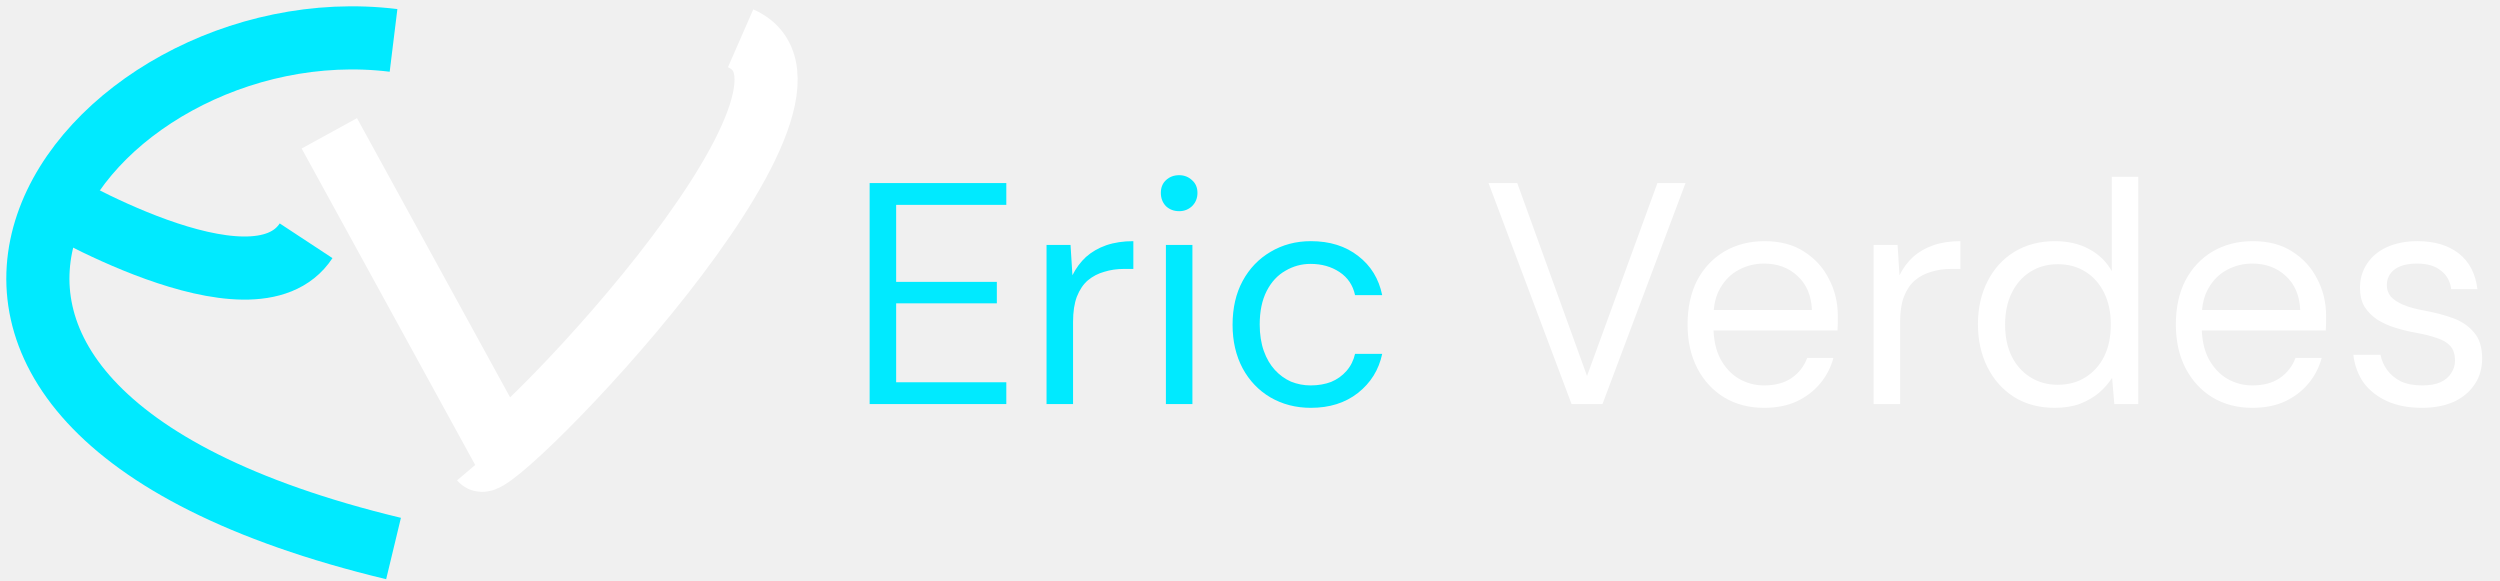
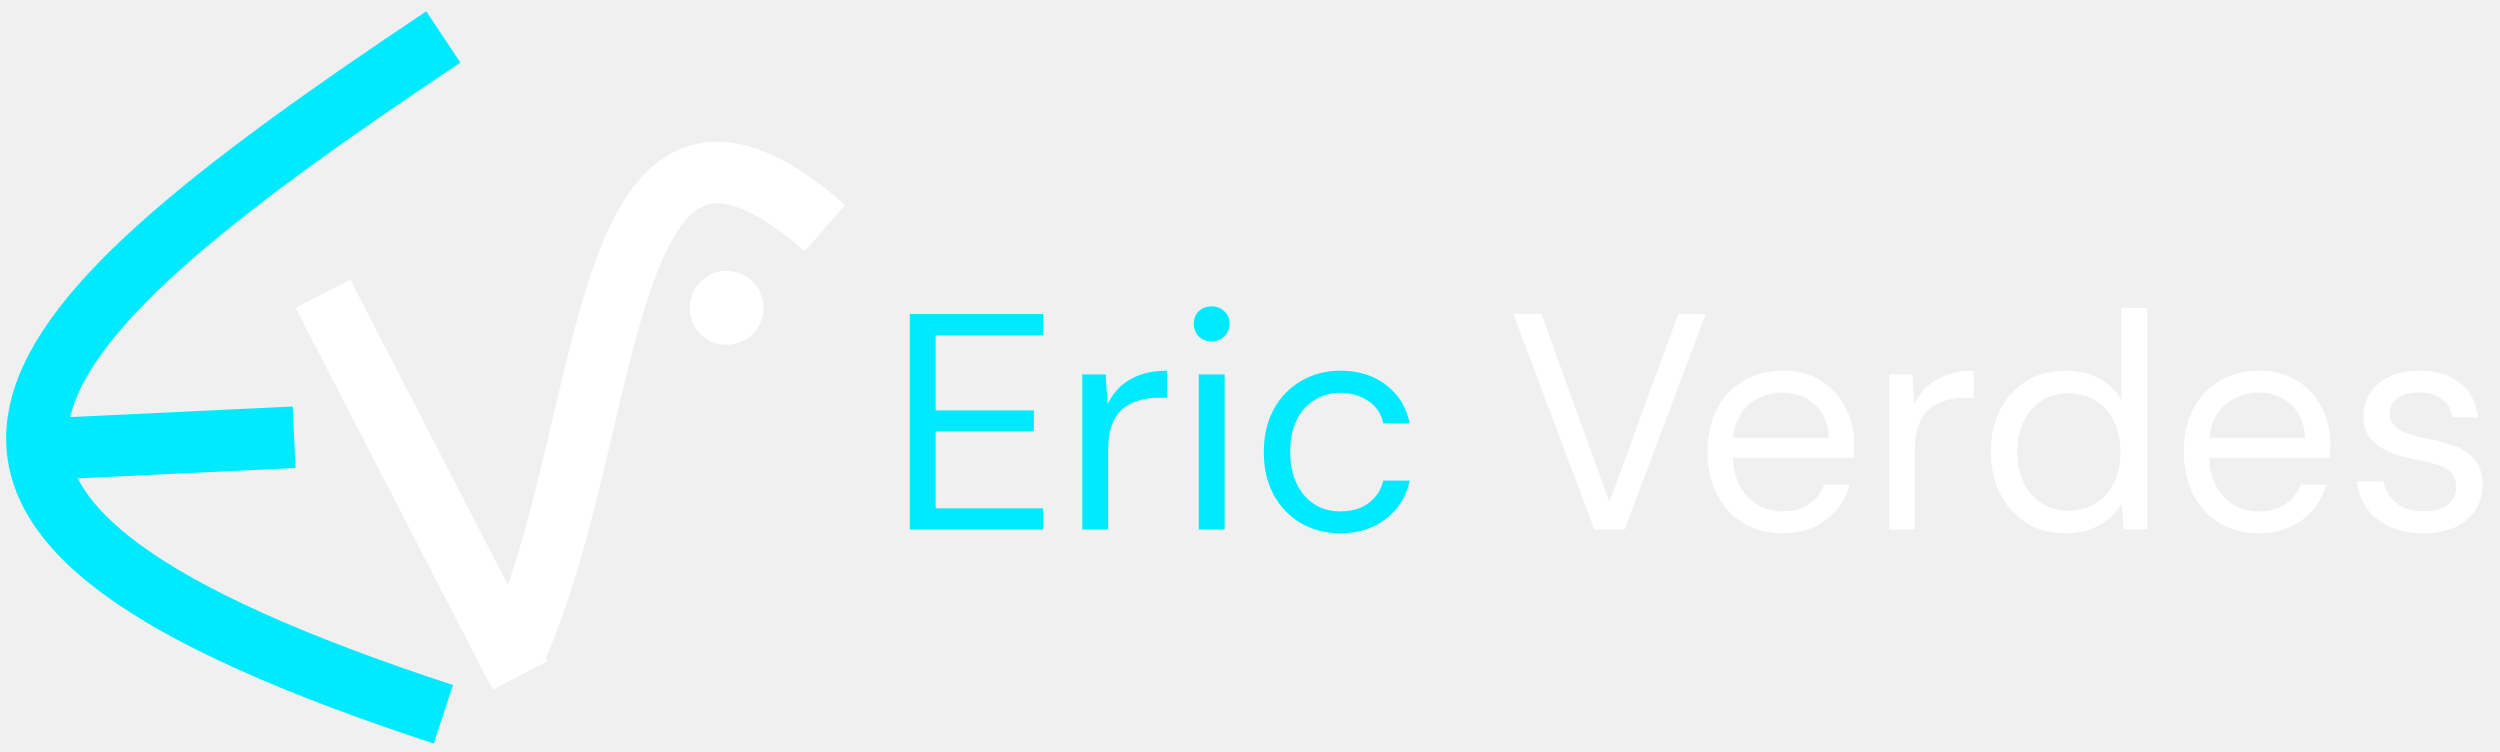
- <svg xmlns="http://www.w3.org/2000/svg" width="198" height="46" viewBox="0 0 198 46" fill="none">
-   <path d="M68.875 32V14.5H79.7V16.225H70.975V22.325H78.95V24.025H70.975V30.275H79.7V32H68.875ZM82.886 32V19.4H84.786L84.936 21.8C85.219 21.233 85.577 20.75 86.011 20.35C86.461 19.95 86.994 19.642 87.611 19.425C88.244 19.208 88.961 19.1 89.761 19.1V21.3H88.986C88.452 21.3 87.944 21.375 87.461 21.525C86.977 21.658 86.544 21.883 86.161 22.2C85.794 22.517 85.502 22.95 85.286 23.5C85.086 24.033 84.986 24.7 84.986 25.5V32H82.886ZM92.339 32V19.4H94.439V32H92.339ZM93.389 16.725C92.972 16.725 92.622 16.592 92.339 16.325C92.072 16.042 91.939 15.692 91.939 15.275C91.939 14.858 92.072 14.525 92.339 14.275C92.622 14.008 92.972 13.875 93.389 13.875C93.789 13.875 94.13 14.008 94.414 14.275C94.697 14.525 94.839 14.858 94.839 15.275C94.839 15.692 94.697 16.042 94.414 16.325C94.13 16.592 93.789 16.725 93.389 16.725ZM103.82 32.3C102.636 32.3 101.57 32.025 100.62 31.475C99.686 30.925 98.953 30.158 98.419 29.175C97.886 28.175 97.62 27.025 97.62 25.725C97.62 24.392 97.886 23.233 98.419 22.25C98.953 21.267 99.686 20.5 100.62 19.95C101.57 19.383 102.636 19.1 103.82 19.1C105.32 19.1 106.57 19.492 107.57 20.275C108.57 21.042 109.203 22.075 109.47 23.375H107.32C107.153 22.592 106.745 21.983 106.095 21.55C105.445 21.117 104.678 20.9 103.795 20.9C103.078 20.9 102.411 21.083 101.795 21.45C101.178 21.8 100.686 22.333 100.32 23.05C99.953 23.767 99.769 24.65 99.769 25.7C99.769 26.483 99.878 27.183 100.095 27.8C100.311 28.4 100.603 28.9 100.97 29.3C101.336 29.7 101.761 30.008 102.245 30.225C102.745 30.425 103.261 30.525 103.795 30.525C104.395 30.525 104.936 30.433 105.42 30.25C105.903 30.05 106.311 29.758 106.645 29.375C106.978 28.992 107.203 28.542 107.32 28.025H109.47C109.203 29.292 108.561 30.325 107.545 31.125C106.545 31.908 105.303 32.3 103.82 32.3Z" fill="#00EAFF" />
-   <path d="M124.467 32L117.892 14.5H120.167L125.692 29.775L131.267 14.5H133.492L126.917 32H124.467ZM139.705 32.3C138.521 32.3 137.471 32.025 136.555 31.475C135.655 30.925 134.946 30.158 134.43 29.175C133.913 28.175 133.655 27.017 133.655 25.7C133.655 24.367 133.905 23.208 134.405 22.225C134.921 21.242 135.638 20.475 136.555 19.925C137.488 19.375 138.555 19.1 139.755 19.1C140.988 19.1 142.03 19.375 142.88 19.925C143.746 20.475 144.405 21.2 144.855 22.1C145.321 22.983 145.555 23.958 145.555 25.025C145.555 25.192 145.555 25.367 145.555 25.55C145.555 25.733 145.546 25.942 145.53 26.175H135.23V24.55H143.505C143.455 23.4 143.071 22.5 142.355 21.85C141.655 21.2 140.771 20.875 139.705 20.875C138.988 20.875 138.321 21.042 137.705 21.375C137.105 21.692 136.621 22.167 136.255 22.8C135.888 23.417 135.705 24.192 135.705 25.125V25.825C135.705 26.858 135.888 27.725 136.255 28.425C136.638 29.125 137.13 29.65 137.73 30C138.346 30.35 139.005 30.525 139.705 30.525C140.588 30.525 141.313 30.333 141.88 29.95C142.463 29.55 142.88 29.017 143.13 28.35H145.205C145.005 29.1 144.655 29.775 144.155 30.375C143.655 30.975 143.03 31.45 142.28 31.8C141.546 32.133 140.688 32.3 139.705 32.3ZM148.389 32V19.4H150.289L150.439 21.8C150.722 21.233 151.08 20.75 151.514 20.35C151.964 19.95 152.497 19.642 153.114 19.425C153.747 19.208 154.464 19.1 155.264 19.1V21.3H154.489C153.955 21.3 153.447 21.375 152.964 21.525C152.48 21.658 152.047 21.883 151.664 22.2C151.297 22.517 151.005 22.95 150.789 23.5C150.589 24.033 150.489 24.7 150.489 25.5V32H148.389ZM162.728 32.3C161.511 32.3 160.444 32.017 159.528 31.45C158.611 30.867 157.903 30.075 157.403 29.075C156.903 28.075 156.653 26.942 156.653 25.675C156.653 24.408 156.903 23.283 157.403 22.3C157.903 21.3 158.611 20.517 159.528 19.95C160.461 19.383 161.536 19.1 162.753 19.1C163.786 19.1 164.686 19.308 165.453 19.725C166.236 20.142 166.836 20.725 167.253 21.475V14H169.353V32H167.453L167.278 29.925C167.011 30.342 166.669 30.733 166.253 31.1C165.836 31.45 165.336 31.742 164.753 31.975C164.169 32.192 163.494 32.3 162.728 32.3ZM162.978 30.475C163.811 30.475 164.544 30.275 165.178 29.875C165.811 29.475 166.303 28.925 166.653 28.225C167.003 27.508 167.178 26.667 167.178 25.7C167.178 24.75 167.003 23.917 166.653 23.2C166.303 22.483 165.811 21.925 165.178 21.525C164.544 21.125 163.811 20.925 162.978 20.925C162.161 20.925 161.436 21.125 160.803 21.525C160.169 21.925 159.678 22.483 159.328 23.2C158.978 23.917 158.803 24.75 158.803 25.7C158.803 26.667 158.978 27.508 159.328 28.225C159.678 28.925 160.169 29.475 160.803 29.875C161.436 30.275 162.161 30.475 162.978 30.475ZM178.377 32.3C177.193 32.3 176.143 32.025 175.227 31.475C174.327 30.925 173.618 30.158 173.102 29.175C172.585 28.175 172.327 27.017 172.327 25.7C172.327 24.367 172.577 23.208 173.077 22.225C173.593 21.242 174.31 20.475 175.227 19.925C176.16 19.375 177.227 19.1 178.427 19.1C179.66 19.1 180.702 19.375 181.552 19.925C182.418 20.475 183.077 21.2 183.527 22.1C183.993 22.983 184.227 23.958 184.227 25.025C184.227 25.192 184.227 25.367 184.227 25.55C184.227 25.733 184.218 25.942 184.202 26.175H173.902V24.55H182.177C182.127 23.4 181.743 22.5 181.027 21.85C180.327 21.2 179.443 20.875 178.377 20.875C177.66 20.875 176.993 21.042 176.377 21.375C175.777 21.692 175.293 22.167 174.927 22.8C174.56 23.417 174.377 24.192 174.377 25.125V25.825C174.377 26.858 174.56 27.725 174.927 28.425C175.31 29.125 175.802 29.65 176.402 30C177.018 30.35 177.677 30.525 178.377 30.525C179.26 30.525 179.985 30.333 180.552 29.95C181.135 29.55 181.552 29.017 181.802 28.35H183.877C183.677 29.1 183.327 29.775 182.827 30.375C182.327 30.975 181.702 31.45 180.952 31.8C180.218 32.133 179.36 32.3 178.377 32.3ZM191.811 32.3C190.761 32.3 189.844 32.125 189.061 31.775C188.294 31.425 187.677 30.942 187.211 30.325C186.761 29.692 186.486 28.95 186.386 28.1H188.536C188.619 28.533 188.794 28.933 189.061 29.3C189.327 29.667 189.686 29.967 190.136 30.2C190.602 30.417 191.169 30.525 191.836 30.525C192.419 30.525 192.902 30.442 193.286 30.275C193.669 30.092 193.952 29.85 194.136 29.55C194.336 29.25 194.436 28.925 194.436 28.575C194.436 28.058 194.311 27.667 194.061 27.4C193.827 27.133 193.477 26.925 193.011 26.775C192.544 26.608 191.977 26.467 191.311 26.35C190.761 26.25 190.219 26.117 189.686 25.95C189.152 25.783 188.677 25.567 188.261 25.3C187.844 25.017 187.511 24.675 187.261 24.275C187.027 23.875 186.911 23.383 186.911 22.8C186.911 22.083 187.094 21.45 187.461 20.9C187.827 20.333 188.352 19.892 189.036 19.575C189.736 19.258 190.544 19.1 191.461 19.1C192.811 19.1 193.902 19.425 194.736 20.075C195.569 20.725 196.061 21.667 196.211 22.9H194.136C194.052 22.267 193.777 21.775 193.311 21.425C192.861 21.058 192.236 20.875 191.436 20.875C190.652 20.875 190.052 21.033 189.636 21.35C189.236 21.667 189.036 22.083 189.036 22.6C189.036 22.933 189.144 23.233 189.361 23.5C189.594 23.75 189.927 23.967 190.361 24.15C190.811 24.333 191.361 24.483 192.011 24.6C192.844 24.75 193.602 24.95 194.286 25.2C194.969 25.45 195.519 25.825 195.936 26.325C196.369 26.808 196.586 27.5 196.586 28.4C196.586 29.183 196.386 29.867 195.986 30.45C195.602 31.033 195.052 31.492 194.336 31.825C193.619 32.142 192.777 32.3 191.811 32.3Z" fill="white" />
-   <path d="M31.168 3.2C6.766 0.203 -17.615 31.705 31.168 43.442" stroke="#00EAFF" stroke-width="5" />
-   <path d="M3.694 15.644C3.694 15.644 20.038 25.462 24.243 19.069" stroke="#00EAFF" stroke-width="5" />
-   <line y1="-2.5" x2="30.272" y2="-2.5" transform="matrix(0.48083 0.876814 -0.876811 0.480835 23.8906 11.7621)" stroke="white" stroke-width="5" />
-   <path d="M38.107 36.426C39.09 37.585 68.52 7.349 58.656 3.034" stroke="white" stroke-width="5" />
+ <svg xmlns="http://www.w3.org/2000/svg" width="203" height="61" viewBox="0 0 203 61" fill="none">
+   <path d="M73.875 43V25.5H84.7V27.225H75.975V33.325H83.95V35.025H75.975V41.275H84.7V43H73.875ZM87.886 43V30.4H89.786L89.936 32.8C90.219 32.233 90.577 31.75 91.011 31.35C91.461 30.95 91.994 30.642 92.611 30.425C93.244 30.208 93.961 30.1 94.761 30.1V32.3H93.986C93.452 32.3 92.944 32.375 92.461 32.525C91.977 32.658 91.544 32.883 91.161 33.2C90.794 33.517 90.502 33.95 90.286 34.5C90.086 35.033 89.986 35.7 89.986 36.5V43H87.886ZM97.339 43V30.4H99.439V43H97.339ZM98.389 27.725C97.972 27.725 97.622 27.592 97.339 27.325C97.072 27.042 96.939 26.692 96.939 26.275C96.939 25.858 97.072 25.525 97.339 25.275C97.622 25.008 97.972 24.875 98.389 24.875C98.789 24.875 99.13 25.008 99.414 25.275C99.697 25.525 99.839 25.858 99.839 26.275C99.839 26.692 99.697 27.042 99.414 27.325C99.13 27.592 98.789 27.725 98.389 27.725ZM108.82 43.3C107.636 43.3 106.57 43.025 105.62 42.475C104.686 41.925 103.953 41.158 103.42 40.175C102.886 39.175 102.62 38.025 102.62 36.725C102.62 35.392 102.886 34.233 103.42 33.25C103.953 32.267 104.686 31.5 105.62 30.95C106.57 30.383 107.636 30.1 108.82 30.1C110.32 30.1 111.57 30.492 112.57 31.275C113.57 32.042 114.203 33.075 114.47 34.375H112.32C112.153 33.592 111.745 32.983 111.095 32.55C110.445 32.117 109.678 31.9 108.795 31.9C108.078 31.9 107.411 32.083 106.795 32.45C106.178 32.8 105.686 33.333 105.32 34.05C104.953 34.767 104.77 35.65 104.77 36.7C104.77 37.483 104.878 38.183 105.095 38.8C105.311 39.4 105.603 39.9 105.97 40.3C106.336 40.7 106.761 41.008 107.245 41.225C107.745 41.425 108.261 41.525 108.795 41.525C109.395 41.525 109.936 41.433 110.42 41.25C110.903 41.05 111.311 40.758 111.645 40.375C111.978 39.992 112.203 39.542 112.32 39.025H114.47C114.203 40.292 113.561 41.325 112.545 42.125C111.545 42.908 110.303 43.3 108.82 43.3Z" fill="#00EAFF" />
+   <path d="M129.467 43L122.892 25.5H125.167L130.692 40.775L136.267 25.5H138.492L131.917 43H129.467ZM144.705 43.3C143.521 43.3 142.471 43.025 141.555 42.475C140.655 41.925 139.946 41.158 139.43 40.175C138.913 39.175 138.655 38.017 138.655 36.7C138.655 35.367 138.905 34.208 139.405 33.225C139.921 32.242 140.638 31.475 141.555 30.925C142.488 30.375 143.555 30.1 144.755 30.1C145.988 30.1 147.03 30.375 147.88 30.925C148.746 31.475 149.405 32.2 149.855 33.1C150.321 33.983 150.555 34.958 150.555 36.025C150.555 36.192 150.555 36.367 150.555 36.55C150.555 36.733 150.546 36.942 150.53 37.175H140.23V35.55H148.505C148.455 34.4 148.071 33.5 147.355 32.85C146.655 32.2 145.771 31.875 144.705 31.875C143.988 31.875 143.321 32.042 142.705 32.375C142.105 32.692 141.621 33.167 141.255 33.8C140.888 34.417 140.705 35.192 140.705 36.125V36.825C140.705 37.858 140.888 38.725 141.255 39.425C141.638 40.125 142.13 40.65 142.73 41C143.346 41.35 144.005 41.525 144.705 41.525C145.588 41.525 146.313 41.333 146.88 40.95C147.463 40.55 147.88 40.017 148.13 39.35H150.205C150.005 40.1 149.655 40.775 149.155 41.375C148.655 41.975 148.03 42.45 147.28 42.8C146.546 43.133 145.688 43.3 144.705 43.3ZM153.389 43V30.4H155.289L155.439 32.8C155.722 32.233 156.08 31.75 156.514 31.35C156.964 30.95 157.497 30.642 158.114 30.425C158.747 30.208 159.464 30.1 160.264 30.1V32.3H159.489C158.955 32.3 158.447 32.375 157.964 32.525C157.48 32.658 157.047 32.883 156.664 33.2C156.297 33.517 156.005 33.95 155.789 34.5C155.589 35.033 155.489 35.7 155.489 36.5V43H153.389ZM167.728 43.3C166.511 43.3 165.444 43.017 164.528 42.45C163.611 41.867 162.903 41.075 162.403 40.075C161.903 39.075 161.653 37.942 161.653 36.675C161.653 35.408 161.903 34.283 162.403 33.3C162.903 32.3 163.611 31.517 164.528 30.95C165.461 30.383 166.536 30.1 167.753 30.1C168.786 30.1 169.686 30.308 170.453 30.725C171.236 31.142 171.836 31.725 172.253 32.475V25H174.353V43H172.453L172.278 40.925C172.011 41.342 171.669 41.733 171.253 42.1C170.836 42.45 170.336 42.742 169.753 42.975C169.169 43.192 168.494 43.3 167.728 43.3ZM167.978 41.475C168.811 41.475 169.544 41.275 170.178 40.875C170.811 40.475 171.303 39.925 171.653 39.225C172.003 38.508 172.178 37.667 172.178 36.7C172.178 35.75 172.003 34.917 171.653 34.2C171.303 33.483 170.811 32.925 170.178 32.525C169.544 32.125 168.811 31.925 167.978 31.925C167.161 31.925 166.436 32.125 165.803 32.525C165.169 32.925 164.678 33.483 164.328 34.2C163.978 34.917 163.803 35.75 163.803 36.7C163.803 37.667 163.978 38.508 164.328 39.225C164.678 39.925 165.169 40.475 165.803 40.875C166.436 41.275 167.161 41.475 167.978 41.475ZM183.377 43.3C182.193 43.3 181.143 43.025 180.227 42.475C179.327 41.925 178.618 41.158 178.102 40.175C177.585 39.175 177.327 38.017 177.327 36.7C177.327 35.367 177.577 34.208 178.077 33.225C178.593 32.242 179.31 31.475 180.227 30.925C181.16 30.375 182.227 30.1 183.427 30.1C184.66 30.1 185.702 30.375 186.552 30.925C187.418 31.475 188.077 32.2 188.527 33.1C188.993 33.983 189.227 34.958 189.227 36.025C189.227 36.192 189.227 36.367 189.227 36.55C189.227 36.733 189.218 36.942 189.202 37.175H178.902V35.55H187.177C187.127 34.4 186.743 33.5 186.027 32.85C185.327 32.2 184.443 31.875 183.377 31.875C182.66 31.875 181.993 32.042 181.377 32.375C180.777 32.692 180.293 33.167 179.927 33.8C179.56 34.417 179.377 35.192 179.377 36.125V36.825C179.377 37.858 179.56 38.725 179.927 39.425C180.31 40.125 180.802 40.65 181.402 41C182.018 41.35 182.677 41.525 183.377 41.525C184.26 41.525 184.985 41.333 185.552 40.95C186.135 40.55 186.552 40.017 186.802 39.35H188.877C188.677 40.1 188.327 40.775 187.827 41.375C187.327 41.975 186.702 42.45 185.952 42.8C185.218 43.133 184.36 43.3 183.377 43.3ZM196.811 43.3C195.761 43.3 194.844 43.125 194.061 42.775C193.294 42.425 192.677 41.942 192.211 41.325C191.761 40.692 191.486 39.95 191.386 39.1H193.536C193.619 39.533 193.794 39.933 194.061 40.3C194.327 40.667 194.686 40.967 195.136 41.2C195.602 41.417 196.169 41.525 196.836 41.525C197.419 41.525 197.902 41.442 198.286 41.275C198.669 41.092 198.952 40.85 199.136 40.55C199.336 40.25 199.436 39.925 199.436 39.575C199.436 39.058 199.311 38.667 199.061 38.4C198.827 38.133 198.477 37.925 198.011 37.775C197.544 37.608 196.977 37.467 196.311 37.35C195.761 37.25 195.219 37.117 194.686 36.95C194.152 36.783 193.677 36.567 193.261 36.3C192.844 36.017 192.511 35.675 192.261 35.275C192.027 34.875 191.911 34.383 191.911 33.8C191.911 33.083 192.094 32.45 192.461 31.9C192.827 31.333 193.352 30.892 194.036 30.575C194.736 30.258 195.544 30.1 196.461 30.1C197.811 30.1 198.902 30.425 199.736 31.075C200.569 31.725 201.061 32.667 201.211 33.9H199.136C199.052 33.267 198.777 32.775 198.311 32.425C197.861 32.058 197.236 31.875 196.436 31.875C195.652 31.875 195.052 32.033 194.636 32.35C194.236 32.667 194.036 33.083 194.036 33.6C194.036 33.933 194.144 34.233 194.361 34.5C194.594 34.75 194.927 34.967 195.361 35.15C195.811 35.333 196.361 35.483 197.011 35.6C197.844 35.75 198.602 35.95 199.286 36.2C199.969 36.45 200.519 36.825 200.936 37.325C201.369 37.808 201.586 38.5 201.586 39.4C201.586 40.183 201.386 40.867 200.986 41.45C200.602 42.033 200.052 42.492 199.336 42.825C198.619 43.142 197.777 43.3 196.811 43.3Z" fill="white" />
+   <path d="M36 3C-2.423 28.622 -13.246 41.831 36 58" stroke="#00EAFF" stroke-width="5" />
+   <line x1="2.881" y1="36.503" x2="23.881" y2="35.503" stroke="#00EAFF" stroke-width="5" />
+   <line x1="26.222" y1="23.853" x2="42.222" y2="54.853" stroke="white" stroke-width="5" />
+   <path d="M41.986 52.519C50.158 33.937 48.354 2.228 66.986 18.519" stroke="white" stroke-width="5" />
+   <circle cx="59" cy="25" r="3" fill="white" />
</svg>
